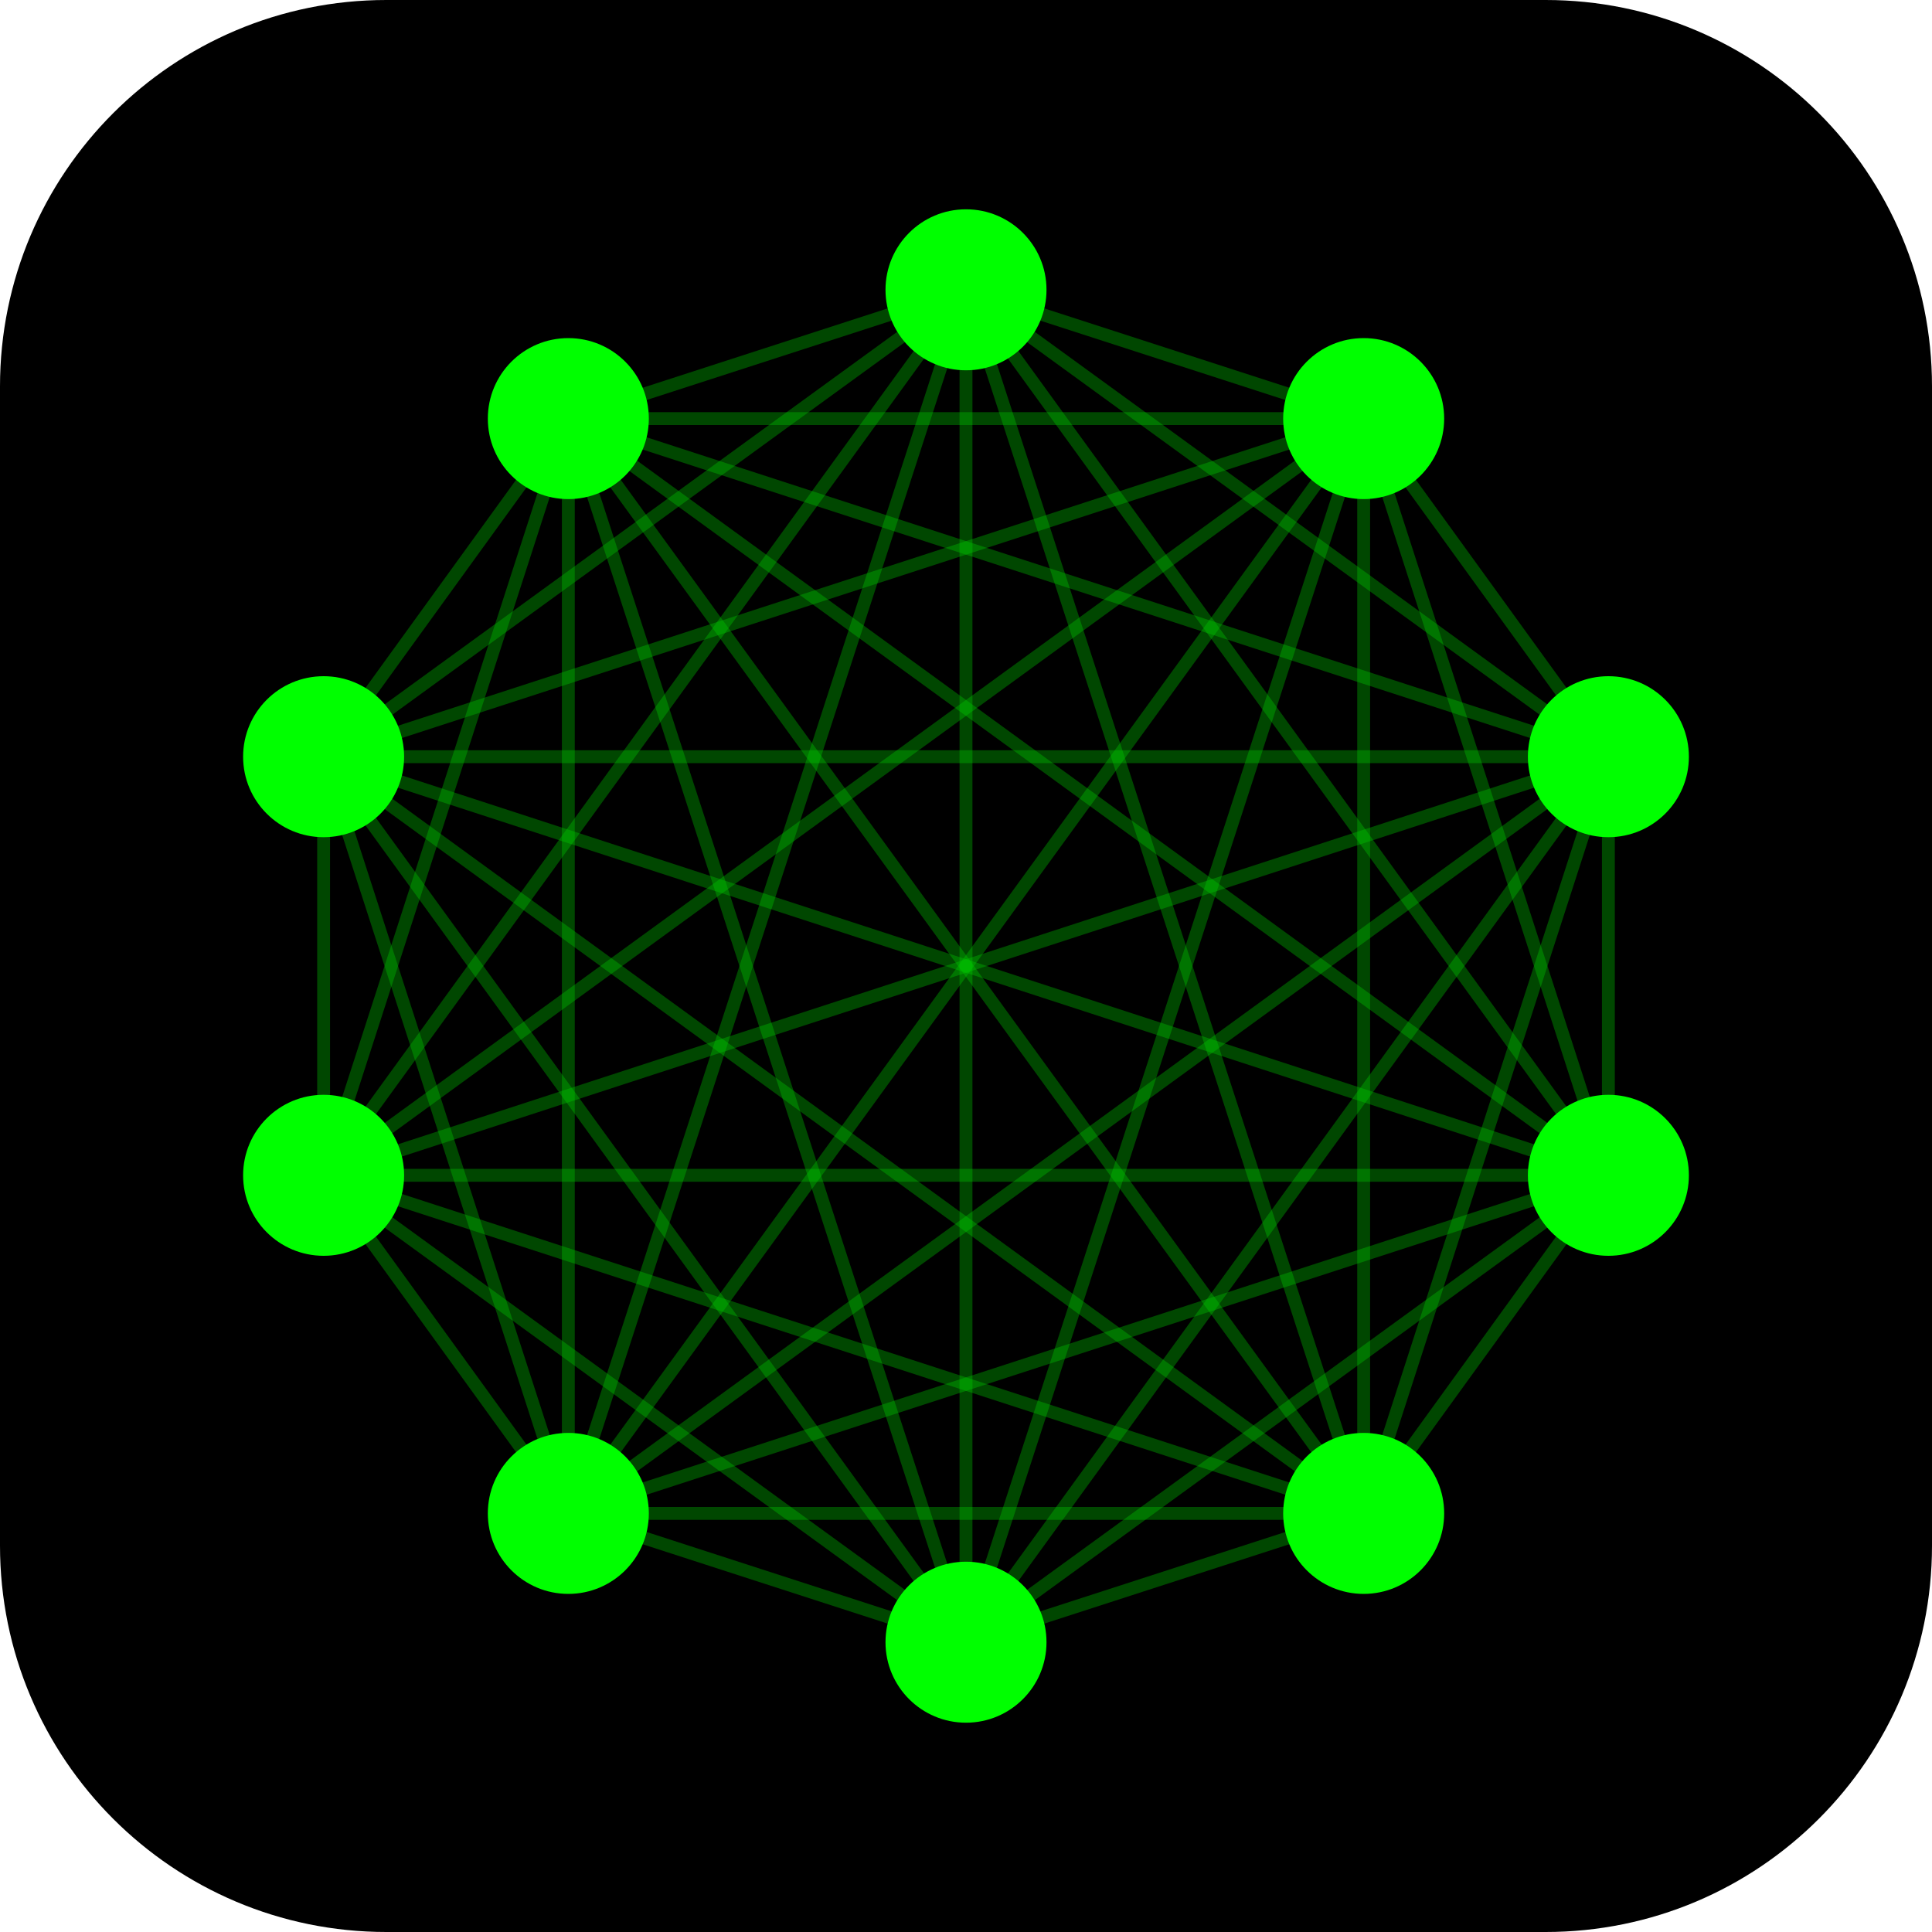
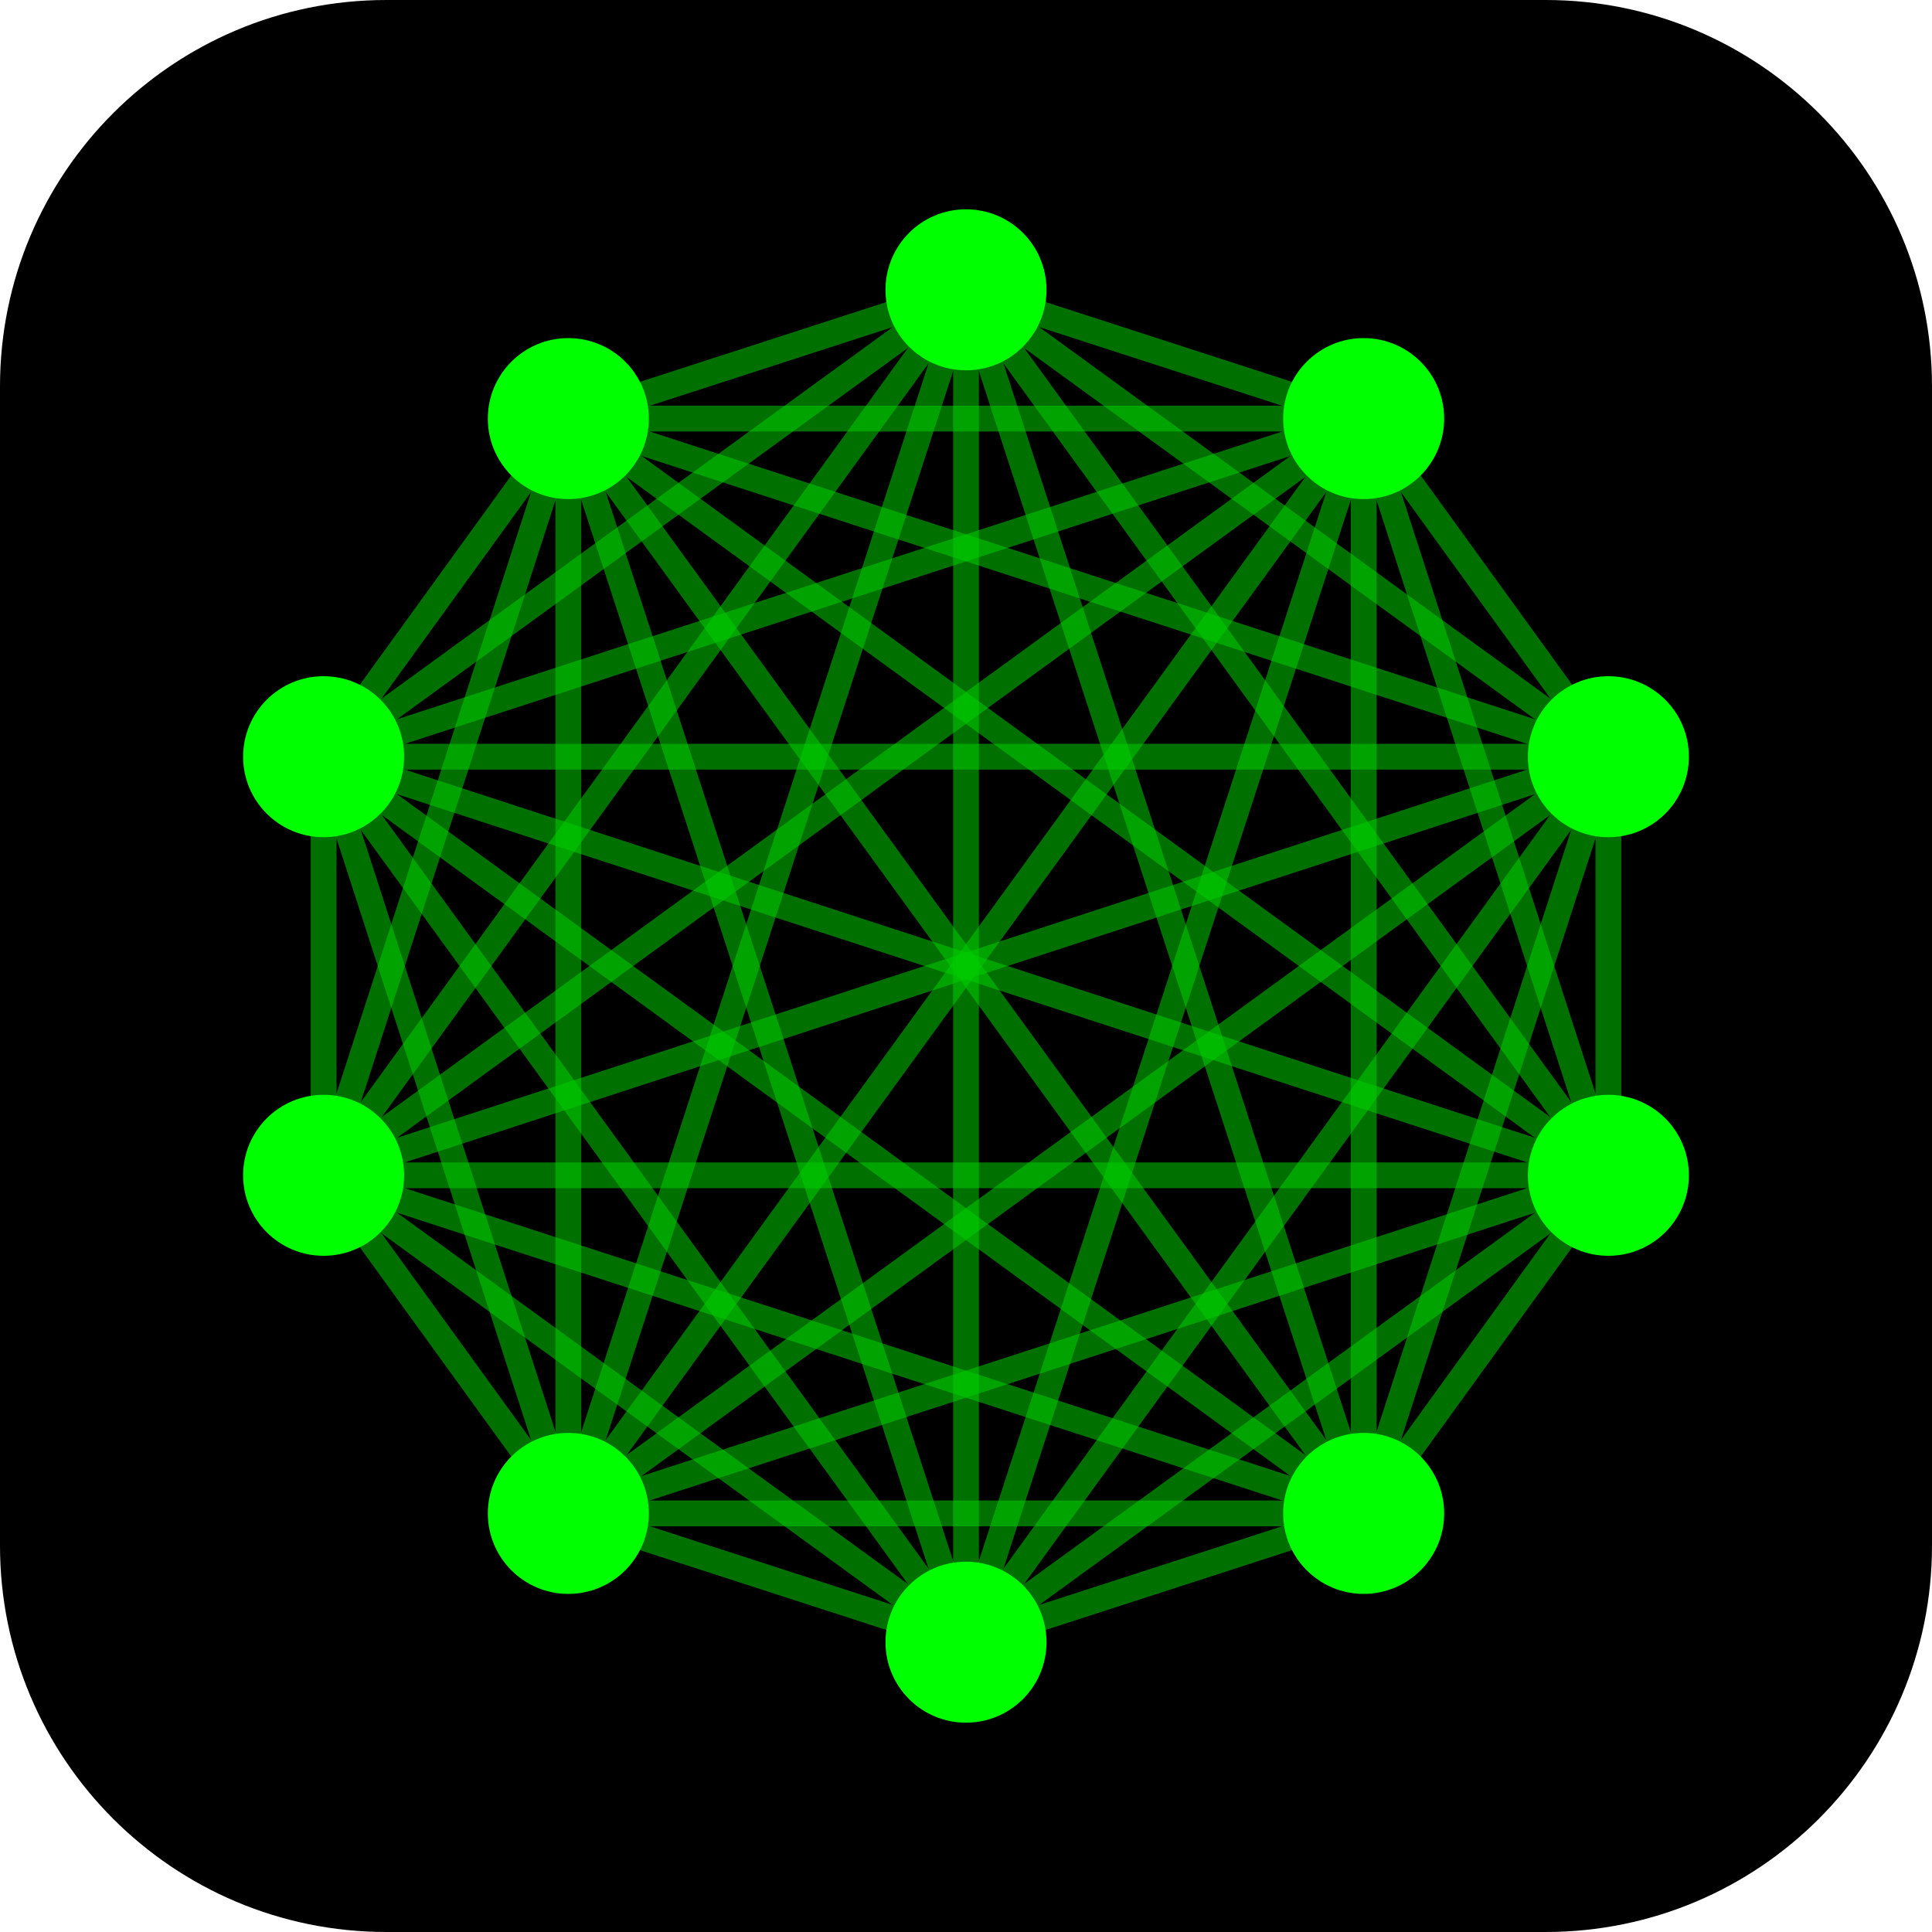
<svg xmlns="http://www.w3.org/2000/svg" viewBox="0 0 120 120" width="120" height="120">
  <rect width="120" height="120" rx="24" fill="#000000" />
  <g>
-     <line x1="60.0" y1="18.0" x2="84.7" y2="26.0" stroke="#00CC00" stroke-width="0.8" stroke-opacity="0.35" />
-     <line x1="60.0" y1="18.0" x2="99.9" y2="47.0" stroke="#00CC00" stroke-width="0.8" stroke-opacity="0.35" />
-     <line x1="60.0" y1="18.0" x2="99.9" y2="73.0" stroke="#00CC00" stroke-width="0.8" stroke-opacity="0.35" />
-     <line x1="60.0" y1="18.0" x2="84.7" y2="94.0" stroke="#00CC00" stroke-width="0.8" stroke-opacity="0.35" />
-     <line x1="60.0" y1="18.0" x2="60.0" y2="102.0" stroke="#00CC00" stroke-width="0.8" stroke-opacity="0.35" />
-     <line x1="60.0" y1="18.0" x2="35.3" y2="94.0" stroke="#00CC00" stroke-width="0.8" stroke-opacity="0.35" />
-     <line x1="60.0" y1="18.0" x2="20.1" y2="73.0" stroke="#00CC00" stroke-width="0.8" stroke-opacity="0.35" />
-     <line x1="60.0" y1="18.0" x2="20.1" y2="47.0" stroke="#00CC00" stroke-width="0.8" stroke-opacity="0.35" />
-     <line x1="60.0" y1="18.0" x2="35.3" y2="26.0" stroke="#00CC00" stroke-width="0.8" stroke-opacity="0.35" />
-     <line x1="84.7" y1="26.0" x2="99.9" y2="47.0" stroke="#00CC00" stroke-width="0.8" stroke-opacity="0.35" />
-     <line x1="84.7" y1="26.0" x2="99.9" y2="73.0" stroke="#00CC00" stroke-width="0.8" stroke-opacity="0.35" />
-     <line x1="84.7" y1="26.0" x2="84.7" y2="94.0" stroke="#00CC00" stroke-width="0.8" stroke-opacity="0.35" />
-     <line x1="84.7" y1="26.0" x2="60.0" y2="102.0" stroke="#00CC00" stroke-width="0.8" stroke-opacity="0.35" />
-     <line x1="84.7" y1="26.0" x2="35.3" y2="94.0" stroke="#00CC00" stroke-width="0.8" stroke-opacity="0.35" />
-     <line x1="84.7" y1="26.0" x2="20.1" y2="73.0" stroke="#00CC00" stroke-width="0.8" stroke-opacity="0.35" />
-     <line x1="84.7" y1="26.0" x2="20.1" y2="47.0" stroke="#00CC00" stroke-width="0.8" stroke-opacity="0.35" />
-     <line x1="84.7" y1="26.0" x2="35.3" y2="26.0" stroke="#00CC00" stroke-width="0.8" stroke-opacity="0.35" />
-     <line x1="99.9" y1="47.0" x2="99.9" y2="73.0" stroke="#00CC00" stroke-width="0.8" stroke-opacity="0.35" />
-     <line x1="99.9" y1="47.0" x2="84.7" y2="94.0" stroke="#00CC00" stroke-width="0.8" stroke-opacity="0.35" />
-     <line x1="99.9" y1="47.0" x2="60.0" y2="102.0" stroke="#00CC00" stroke-width="0.8" stroke-opacity="0.35" />
-     <line x1="99.9" y1="47.0" x2="35.3" y2="94.0" stroke="#00CC00" stroke-width="0.8" stroke-opacity="0.35" />
-     <line x1="99.9" y1="47.0" x2="20.1" y2="73.0" stroke="#00CC00" stroke-width="0.8" stroke-opacity="0.35" />
-     <line x1="99.9" y1="47.0" x2="20.1" y2="47.0" stroke="#00CC00" stroke-width="0.8" stroke-opacity="0.35" />
-     <line x1="99.9" y1="47.0" x2="35.3" y2="26.0" stroke="#00CC00" stroke-width="0.8" stroke-opacity="0.35" />
-     <line x1="99.9" y1="73.0" x2="84.7" y2="94.0" stroke="#00CC00" stroke-width="0.8" stroke-opacity="0.35" />
-     <line x1="99.9" y1="73.0" x2="60.0" y2="102.0" stroke="#00CC00" stroke-width="0.8" stroke-opacity="0.35" />
-     <line x1="99.9" y1="73.0" x2="35.3" y2="94.0" stroke="#00CC00" stroke-width="0.8" stroke-opacity="0.35" />
-     <line x1="99.9" y1="73.0" x2="20.1" y2="73.0" stroke="#00CC00" stroke-width="0.8" stroke-opacity="0.35" />
-     <line x1="99.9" y1="73.0" x2="20.1" y2="47.0" stroke="#00CC00" stroke-width="0.8" stroke-opacity="0.35" />
-     <line x1="99.9" y1="73.0" x2="35.3" y2="26.0" stroke="#00CC00" stroke-width="0.8" stroke-opacity="0.35" />
-     <line x1="84.7" y1="94.0" x2="60.0" y2="102.0" stroke="#00CC00" stroke-width="0.8" stroke-opacity="0.35" />
-     <line x1="84.7" y1="94.0" x2="35.3" y2="94.0" stroke="#00CC00" stroke-width="0.8" stroke-opacity="0.35" />
-     <line x1="84.7" y1="94.0" x2="20.1" y2="73.0" stroke="#00CC00" stroke-width="0.8" stroke-opacity="0.35" />
-     <line x1="84.7" y1="94.0" x2="20.1" y2="47.0" stroke="#00CC00" stroke-width="0.8" stroke-opacity="0.35" />
-     <line x1="84.7" y1="94.0" x2="35.3" y2="26.0" stroke="#00CC00" stroke-width="0.8" stroke-opacity="0.35" />
-     <line x1="60.0" y1="102.0" x2="35.3" y2="94.0" stroke="#00CC00" stroke-width="0.8" stroke-opacity="0.35" />
-     <line x1="60.0" y1="102.0" x2="20.1" y2="73.0" stroke="#00CC00" stroke-width="0.8" stroke-opacity="0.35" />
-     <line x1="60.0" y1="102.0" x2="20.1" y2="47.0" stroke="#00CC00" stroke-width="0.8" stroke-opacity="0.35" />
-     <line x1="60.0" y1="102.0" x2="35.3" y2="26.0" stroke="#00CC00" stroke-width="0.8" stroke-opacity="0.35" />
-     <line x1="35.3" y1="94.0" x2="20.1" y2="73.0" stroke="#00CC00" stroke-width="0.8" stroke-opacity="0.35" />
-     <line x1="35.3" y1="94.0" x2="20.1" y2="47.0" stroke="#00CC00" stroke-width="0.8" stroke-opacity="0.35" />
-     <line x1="35.3" y1="94.0" x2="35.3" y2="26.0" stroke="#00CC00" stroke-width="0.8" stroke-opacity="0.35" />
-     <line x1="20.1" y1="73.0" x2="20.1" y2="47.0" stroke="#00CC00" stroke-width="0.8" stroke-opacity="0.35" />
-     <line x1="20.1" y1="73.0" x2="35.3" y2="26.0" stroke="#00CC00" stroke-width="0.8" stroke-opacity="0.35" />
-     <line x1="20.1" y1="47.0" x2="35.3" y2="26.0" stroke="#00CC00" stroke-width="0.8" stroke-opacity="0.35" />
+     <line x1="60.0" y1="18.0" x2="84.7" y2="26.0" stroke="#00CC00" stroke-width="1.6" stroke-opacity="0.55" />
+     <line x1="60.0" y1="18.0" x2="99.9" y2="47.0" stroke="#00CC00" stroke-width="1.6" stroke-opacity="0.55" />
+     <line x1="60.0" y1="18.0" x2="99.9" y2="73.0" stroke="#00CC00" stroke-width="1.6" stroke-opacity="0.55" />
+     <line x1="60.0" y1="18.0" x2="84.7" y2="94.0" stroke="#00CC00" stroke-width="1.6" stroke-opacity="0.55" />
+     <line x1="60.0" y1="18.0" x2="60.0" y2="102.0" stroke="#00CC00" stroke-width="1.6" stroke-opacity="0.55" />
+     <line x1="60.0" y1="18.0" x2="35.3" y2="94.0" stroke="#00CC00" stroke-width="1.6" stroke-opacity="0.55" />
+     <line x1="60.0" y1="18.0" x2="20.1" y2="73.0" stroke="#00CC00" stroke-width="1.6" stroke-opacity="0.55" />
+     <line x1="60.0" y1="18.0" x2="20.1" y2="47.0" stroke="#00CC00" stroke-width="1.6" stroke-opacity="0.55" />
+     <line x1="60.0" y1="18.0" x2="35.3" y2="26.0" stroke="#00CC00" stroke-width="1.6" stroke-opacity="0.55" />
+     <line x1="84.7" y1="26.0" x2="99.9" y2="47.0" stroke="#00CC00" stroke-width="1.6" stroke-opacity="0.55" />
+     <line x1="84.7" y1="26.0" x2="99.9" y2="73.0" stroke="#00CC00" stroke-width="1.6" stroke-opacity="0.55" />
+     <line x1="84.7" y1="26.0" x2="84.7" y2="94.0" stroke="#00CC00" stroke-width="1.6" stroke-opacity="0.55" />
+     <line x1="84.7" y1="26.0" x2="60.0" y2="102.0" stroke="#00CC00" stroke-width="1.6" stroke-opacity="0.55" />
+     <line x1="84.7" y1="26.0" x2="35.3" y2="94.0" stroke="#00CC00" stroke-width="1.6" stroke-opacity="0.55" />
+     <line x1="84.7" y1="26.0" x2="20.1" y2="73.0" stroke="#00CC00" stroke-width="1.6" stroke-opacity="0.55" />
+     <line x1="84.7" y1="26.0" x2="20.1" y2="47.0" stroke="#00CC00" stroke-width="1.6" stroke-opacity="0.55" />
+     <line x1="84.7" y1="26.0" x2="35.3" y2="26.0" stroke="#00CC00" stroke-width="1.6" stroke-opacity="0.55" />
+     <line x1="99.9" y1="47.0" x2="99.9" y2="73.0" stroke="#00CC00" stroke-width="1.6" stroke-opacity="0.55" />
+     <line x1="99.9" y1="47.0" x2="84.7" y2="94.0" stroke="#00CC00" stroke-width="1.6" stroke-opacity="0.55" />
+     <line x1="99.9" y1="47.0" x2="60.0" y2="102.0" stroke="#00CC00" stroke-width="1.6" stroke-opacity="0.55" />
+     <line x1="99.9" y1="47.0" x2="35.3" y2="94.0" stroke="#00CC00" stroke-width="1.6" stroke-opacity="0.55" />
+     <line x1="99.9" y1="47.0" x2="20.1" y2="73.0" stroke="#00CC00" stroke-width="1.6" stroke-opacity="0.55" />
+     <line x1="99.9" y1="47.0" x2="20.1" y2="47.0" stroke="#00CC00" stroke-width="1.6" stroke-opacity="0.55" />
+     <line x1="99.9" y1="47.0" x2="35.3" y2="26.0" stroke="#00CC00" stroke-width="1.6" stroke-opacity="0.55" />
+     <line x1="99.9" y1="73.0" x2="84.7" y2="94.0" stroke="#00CC00" stroke-width="1.6" stroke-opacity="0.55" />
+     <line x1="99.9" y1="73.0" x2="60.0" y2="102.0" stroke="#00CC00" stroke-width="1.6" stroke-opacity="0.55" />
+     <line x1="99.9" y1="73.0" x2="35.3" y2="94.0" stroke="#00CC00" stroke-width="1.6" stroke-opacity="0.55" />
+     <line x1="99.9" y1="73.0" x2="20.1" y2="73.0" stroke="#00CC00" stroke-width="1.6" stroke-opacity="0.55" />
+     <line x1="99.9" y1="73.0" x2="20.1" y2="47.0" stroke="#00CC00" stroke-width="1.6" stroke-opacity="0.55" />
+     <line x1="99.9" y1="73.0" x2="35.3" y2="26.0" stroke="#00CC00" stroke-width="1.6" stroke-opacity="0.55" />
+     <line x1="84.7" y1="94.0" x2="60.0" y2="102.0" stroke="#00CC00" stroke-width="1.6" stroke-opacity="0.55" />
+     <line x1="84.7" y1="94.0" x2="35.3" y2="94.0" stroke="#00CC00" stroke-width="1.6" stroke-opacity="0.55" />
+     <line x1="84.7" y1="94.0" x2="20.1" y2="73.0" stroke="#00CC00" stroke-width="1.6" stroke-opacity="0.55" />
+     <line x1="84.7" y1="94.0" x2="20.1" y2="47.0" stroke="#00CC00" stroke-width="1.6" stroke-opacity="0.55" />
+     <line x1="84.7" y1="94.0" x2="35.3" y2="26.0" stroke="#00CC00" stroke-width="1.6" stroke-opacity="0.55" />
+     <line x1="60.0" y1="102.0" x2="35.3" y2="94.0" stroke="#00CC00" stroke-width="1.6" stroke-opacity="0.55" />
+     <line x1="60.0" y1="102.0" x2="20.1" y2="73.0" stroke="#00CC00" stroke-width="1.6" stroke-opacity="0.55" />
+     <line x1="60.0" y1="102.0" x2="20.1" y2="47.0" stroke="#00CC00" stroke-width="1.6" stroke-opacity="0.55" />
+     <line x1="60.0" y1="102.0" x2="35.3" y2="26.0" stroke="#00CC00" stroke-width="1.6" stroke-opacity="0.55" />
+     <line x1="35.3" y1="94.0" x2="20.1" y2="73.0" stroke="#00CC00" stroke-width="1.6" stroke-opacity="0.55" />
+     <line x1="35.3" y1="94.0" x2="20.1" y2="47.0" stroke="#00CC00" stroke-width="1.6" stroke-opacity="0.55" />
+     <line x1="35.3" y1="94.0" x2="35.3" y2="26.0" stroke="#00CC00" stroke-width="1.6" stroke-opacity="0.55" />
+     <line x1="20.1" y1="73.0" x2="20.1" y2="47.0" stroke="#00CC00" stroke-width="1.6" stroke-opacity="0.55" />
+     <line x1="20.1" y1="73.0" x2="35.3" y2="26.0" stroke="#00CC00" stroke-width="1.6" stroke-opacity="0.55" />
+     <line x1="20.1" y1="47.0" x2="35.3" y2="26.0" stroke="#00CC00" stroke-width="1.6" stroke-opacity="0.55" />
    <circle cx="60.0" cy="18.0" r="5" fill="#00FF00" />
    <circle cx="84.7" cy="26.0" r="5" fill="#00FF00" />
    <circle cx="99.9" cy="47.0" r="5" fill="#00FF00" />
    <circle cx="99.9" cy="73.0" r="5" fill="#00FF00" />
    <circle cx="84.7" cy="94.0" r="5" fill="#00FF00" />
    <circle cx="60.0" cy="102.0" r="5" fill="#00FF00" />
    <circle cx="35.3" cy="94.0" r="5" fill="#00FF00" />
    <circle cx="20.1" cy="73.0" r="5" fill="#00FF00" />
    <circle cx="20.1" cy="47.0" r="5" fill="#00FF00" />
    <circle cx="35.3" cy="26.0" r="5" fill="#00FF00" />
  </g>
</svg>
